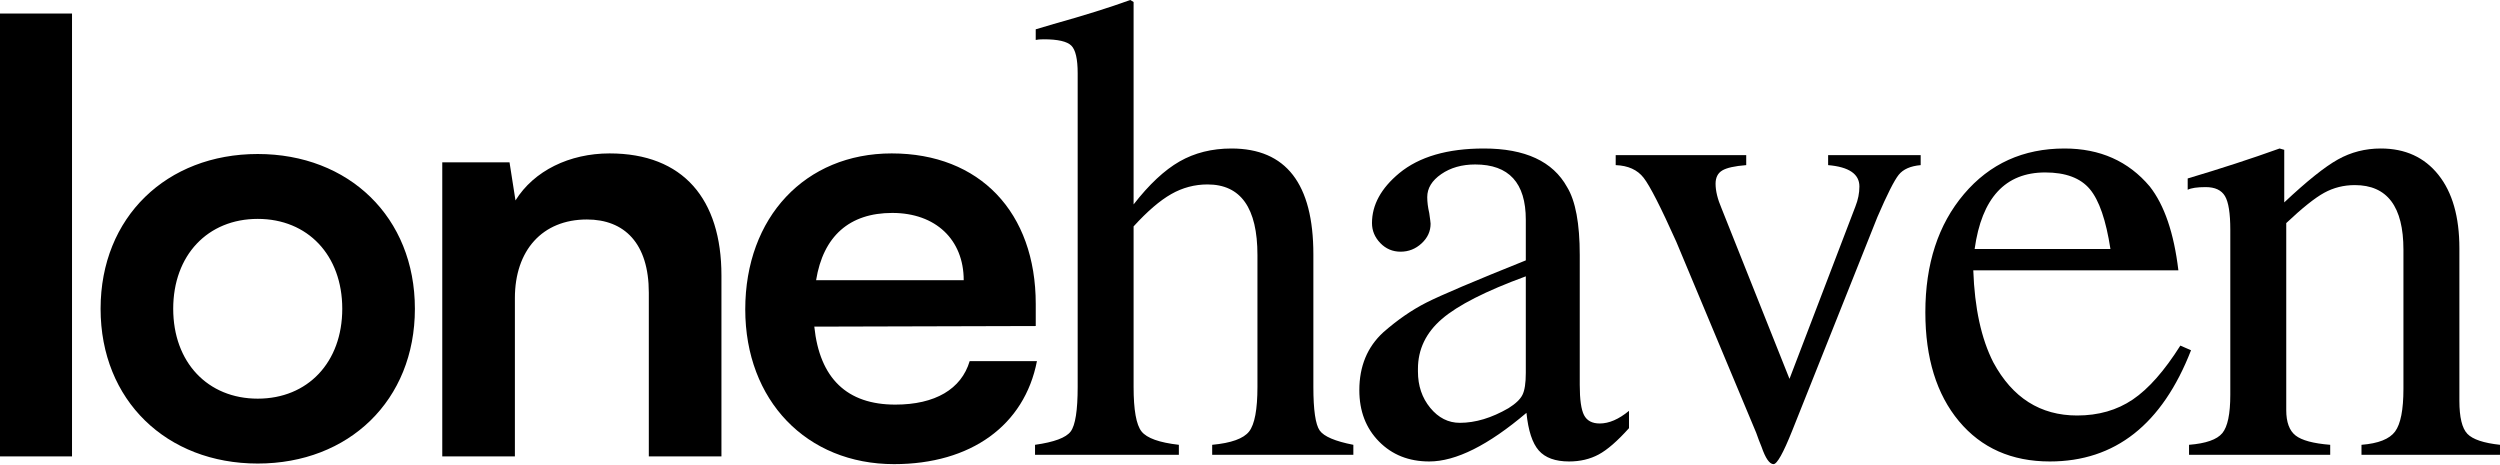
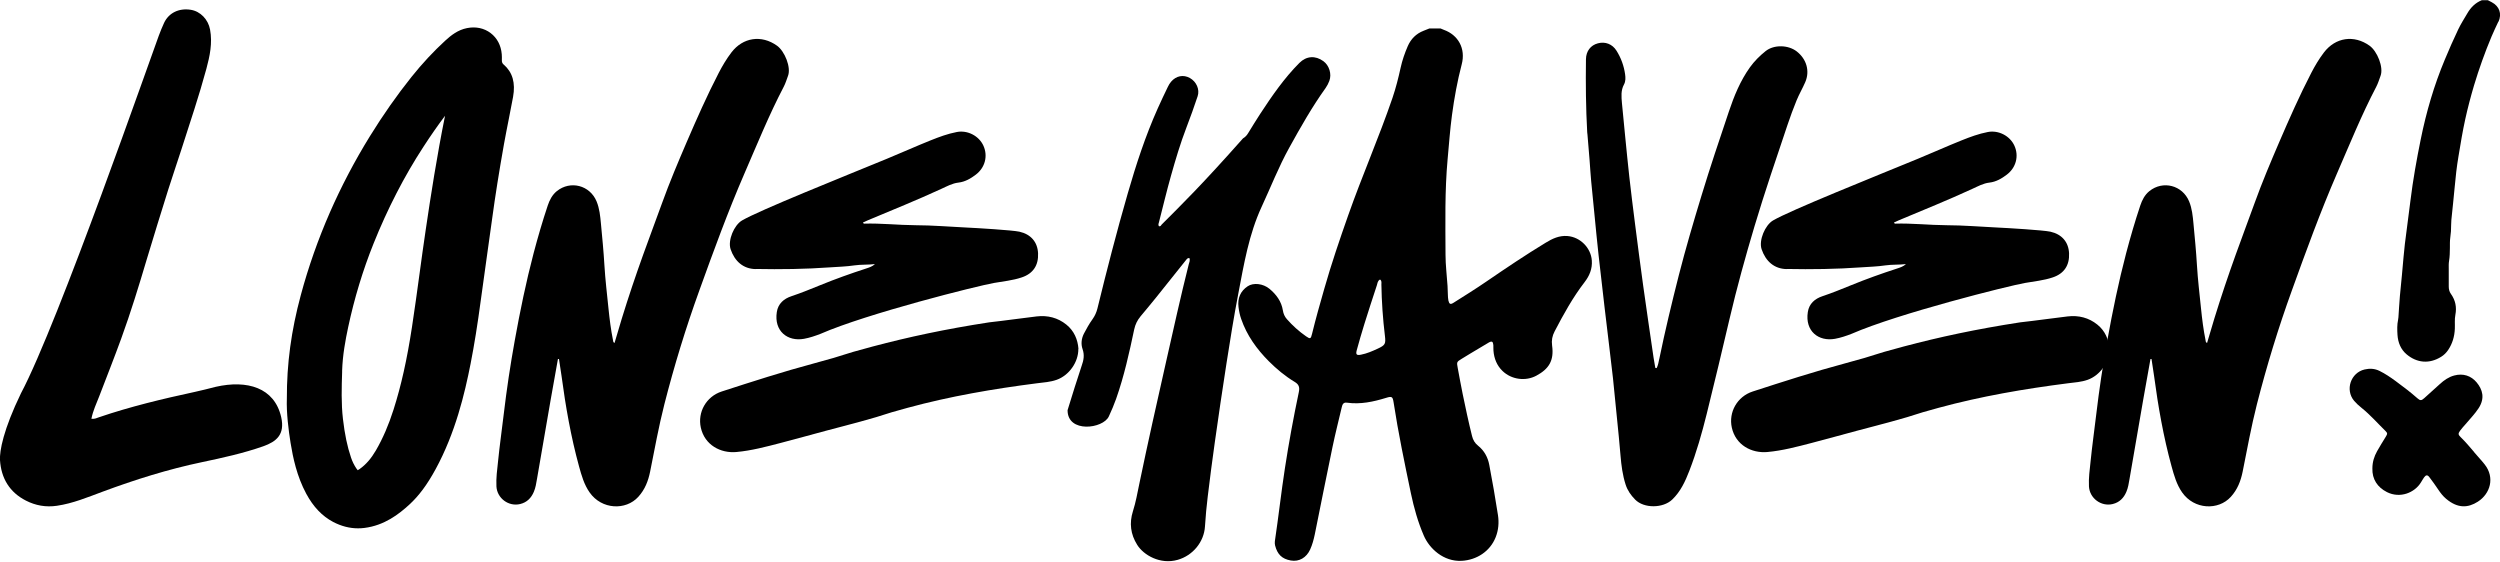
- <svg xmlns="http://www.w3.org/2000/svg" version="1.0" viewBox="155.96 643.33 1188.99 220.74">
-   <path d="M190.21 860.39V649.761h-34.253v210.63ZM203.8 790.18c0 43.597 31.425 73.609 74.738 73.609 43.316 0 74.742-30.012 74.742-73.61 0-43.597-31.426-73.605-74.742-73.605-43.313 0-74.738 30.008-74.738 73.605Zm34.539 0c0-25.477 16.418-42.747 40.199-42.747s40.203 17.27 40.203 42.746c0 25.48-16.422 42.75-40.203 42.75-23.781 0-40.2-17.27-40.2-42.75ZM400.84 860.39v-75.304c0-22.649 13.023-37.371 34.254-37.371 17.836 0 29.441 11.324 29.441 34.824v77.851h34.54v-86.062c0-36.238-18.118-58.035-53.223-58.035-18.969 0-35.953 8.207-44.73 22.363l-2.833-18.117h-31.988V860.39ZM581.176 864.07c36.52 0 62-18.402 67.945-48.977H617.13c-3.965 13.305-16.422 20.668-35.386 20.668-22.934 0-35.957-12.457-38.504-37.085l105.316-.286v-10.472c0-43.598-26.613-71.625-68.512-71.625-41.05 0-69.644 30.289-69.644 74.172 0 43.312 29.16 73.605 70.777 73.605Zm-.851-119.469c20.668 0 33.972 12.739 33.972 31.992H544.09c3.395-20.949 15.852-31.992 36.235-31.992Zm0 0" />
-   <path d="M799.608 859.628h-67.14v-4.75c9.07-.844 14.925-2.953 17.562-6.328 2.644-3.383 3.968-10.457 3.968-21.219v-62.703c0-22.383-7.918-33.578-23.75-33.578-6.125 0-11.882 1.531-17.265 4.594-5.387 3.062-11.352 8.183-17.89 15.36v76.327c0 10.98 1.265 18.055 3.796 21.219 2.539 3.168 8.453 5.277 17.734 6.328v4.75h-68.406v-4.75c9.082-1.27 14.734-3.379 16.953-6.328 2.219-2.957 3.328-10.031 3.328-21.219V678.16c0-6.75-1.007-11.125-3.015-13.125-2.012-2.007-6.39-3.015-13.14-3.015-1.688 0-2.954.105-3.798.312v-5.062l8.547-2.532c14.352-4.007 26.492-7.812 36.422-11.406l1.578.953v96.266c7.383-9.5 14.664-16.305 21.844-20.422 7.187-4.113 15.422-6.172 24.703-6.172 25.969 0 38.953 16.781 38.953 50.344v63.031c0 10.98 1.004 17.899 3.016 20.75 2.008 2.844 7.343 5.11 16 6.797ZM930.705 846.956c-5.493 6.125-10.293 10.297-14.407 12.516-4.117 2.219-8.812 3.328-14.093 3.328-6.543 0-11.344-1.742-14.407-5.219-3.062-3.488-5.015-9.457-5.859-17.906-18.156 15.418-33.57 23.125-46.234 23.125-9.711 0-17.68-3.168-23.907-9.5-6.23-6.332-9.343-14.46-9.343-24.39 0-11.395 3.8-20.579 11.406-27.548 6.75-5.914 13.555-10.613 20.422-14.093 6.863-3.489 22.644-10.192 47.343-20.11v-19.328c0-17.52-8.023-26.281-24.062-26.281-6.336 0-11.719 1.531-16.156 4.594-4.438 3.062-6.657 6.703-6.657 10.922 0 2.324.317 4.859.954 7.609.425 2.95.64 4.637.64 5.062 0 3.594-1.43 6.711-4.281 9.344-2.856 2.637-6.184 3.953-9.984 3.953-3.793 0-7.012-1.367-9.657-4.109-2.636-2.75-3.953-5.914-3.953-9.5 0-8.656 4.328-16.57 12.985-23.75 9.5-7.813 22.906-11.719 40.218-11.719 19.633 0 32.832 6.121 39.594 18.36 4.008 6.554 6.016 17.324 6.016 32.312v61.75c0 6.969.68 11.774 2.047 14.406 1.375 2.637 3.859 3.953 7.453 3.953 4.425 0 9.066-2.003 13.922-6.015Zm-49.079-26.281v-45.922c-19 6.969-32.304 13.73-39.906 20.281-7.594 6.543-11.39 14.453-11.39 23.735v1.265c0 6.762 1.945 12.516 5.843 17.266 3.907 4.75 8.602 7.125 14.094 7.125 7.395 0 15.102-2.32 23.125-6.969 3.375-2.101 5.586-4.21 6.64-6.328 1.063-2.113 1.594-5.598 1.594-10.453ZM1069.426 721.862c-4.855.43-8.34 1.965-10.453 4.61-2.117 2.637-5.496 9.336-10.14 20.094L1008.3 848.222c-4.219 10.562-7.172 15.844-8.86 15.844-1.906 0-3.808-2.746-5.702-8.235-.211-.426-.633-1.484-1.266-3.172-.637-1.687-1.059-2.847-1.266-3.484l-38.015-90.89c-7.387-16.47-12.559-26.598-15.516-30.391-2.95-3.801-7.383-5.813-13.297-6.032v-4.75h62.078v4.75c-5.492.43-9.293 1.278-11.406 2.547-2.117 1.262-3.172 3.371-3.172 6.328 0 3.375.953 7.282 2.86 11.72l32.296 81.062 31.36-82.016c1.258-3.164 1.89-6.332 1.89-9.5 0-5.914-4.96-9.297-14.875-10.14v-4.75h44.016ZM1198.007 809.91c-13.73 35.261-36.11 52.89-67.14 52.89-18.157 0-32.57-6.383-43.235-19.156-10.656-12.782-15.984-30.04-15.984-51.782 0-23.019 6.117-41.757 18.36-56.218 12.25-14.457 28.19-21.688 47.827-21.688 16.883 0 30.395 6.016 40.532 18.047 6.968 8.867 11.507 22.168 13.625 39.906h-97.547c.633 17.95 3.8 32.516 9.5 43.703 9.082 16.887 22.383 25.329 39.906 25.329 10.133 0 18.945-2.532 26.438-7.594 7.5-5.07 15.046-13.625 22.64-25.656Zm-38.328-48.141c-2.105-13.719-5.375-23.219-9.812-28.5-4.438-5.282-11.512-7.922-21.22-7.922-19 0-30.187 12.14-33.562 36.422Zm0 0" />
-   <path d="M1344.947 859.628h-65.875v-4.75c8.02-.633 13.348-2.742 15.985-6.328 2.644-3.594 3.969-10.352 3.969-20.281V762.08c0-20.476-7.704-30.719-23.11-30.719-5.281 0-10.14 1.22-14.578 3.657-4.43 2.43-10.445 7.23-18.047 14.406v88.984c0 5.7 1.473 9.711 4.422 12.032 2.957 2.324 8.453 3.804 16.484 4.437v4.75h-67.14v-4.75c8.02-.633 13.297-2.484 15.828-5.547 2.531-3.062 3.797-9.129 3.797-18.203v-78.547c0-7.812-.844-13.14-2.531-15.984-1.688-2.852-4.747-4.281-9.172-4.281-4.024 0-6.875.421-8.563 1.265v-5.375c15.625-4.644 30.192-9.394 43.703-14.25l2.22.625v25.016c10.769-10.125 19.269-16.926 25.5-20.406 6.226-3.489 13.034-5.235 20.42-5.235 11.614 0 20.743 4.172 27.392 12.516 6.656 8.336 9.984 19.996 9.984 34.984v72.516c0 7.812 1.266 13.043 3.797 15.687 2.531 2.637 7.703 4.375 15.515 5.22Zm0 0" />
+ <svg xmlns="http://www.w3.org/2000/svg" id="Layer_2" data-name="Layer 2" viewBox="0 0 459.99 103.23">
+   <defs>
+     <style>
+       .cls-1 {
+         fill: #000000;
+       }
+     </style>
+   </defs>
+   <g id="Layer_1-2" data-name="Layer 1">
+     <g>
+       <path class="cls-1" d="m16.81,77.05c.61.09,1.02-.15,1.44-.29,5.76-1.96,11.66-3.37,17.59-4.65,1.25-.27,2.33-.55,3.87-.94,5.74-1.3,10.79.12,12.03,5.59.73,3.22-.93,4.51-3.29,5.35-3.67,1.29-7.47,2.12-11.27,2.92-6.25,1.31-12.32,3.22-18.3,5.44-2.75,1.02-5.47,2.16-8.41,2.59-2.02.3-3.92-.04-5.7-.95C1.75,90.57.22,88,0,84.67c-.1-1.69.62-5.62,3.86-12.31C10.7,59.52,28.03,9.67,29.2,6.61c.31-.81.62-1.62.99-2.4.86-1.84,2.73-2.75,4.9-2.41,1.79.28,3.21,1.78,3.56,3.63.46,2.49-.04,4.87-.68,7.24-1.35,4.99-3.01,9.88-4.58,14.79-.79,2.48-1.65,4.93-2.43,7.41-1.33,4.28-2.68,8.56-3.96,12.86-1.45,4.88-2.94,9.74-4.68,14.52-1.3,3.58-2.7,7.11-4.06,10.66-.51,1.32-1.14,2.62-1.44,4.12h0Z" />
+       <path class="cls-1" d="m92.69,11.89c1.62,1.41,2.18,3.36,1.71,5.95-.25,1.35-.52,2.72-.78,4.04-.3,1.54-.62,3.12-.9,4.69-.88,4.97-1.59,9.42-2.16,13.62-.3,2.22-.62,4.48-.93,6.66-.39,2.76-.79,5.62-1.17,8.43-.6,4.47-1.19,8.16-1.87,11.63-1.09,5.54-2.8,12.74-6.44,19.42-1.55,2.85-3.09,4.92-4.84,6.52-1.91,1.75-4.58,3.83-8.27,4.29-.39.05-.78.07-1.17.07-1.56,0-3.09-.4-4.58-1.18-2.02-1.07-3.64-2.77-4.94-5.18-1.74-3.23-2.45-6.68-2.88-9.32-.37-2.29-.79-5.56-.69-8.21-.02-6.38.79-12.43,2.57-19.03,1.39-5.16,3.19-10.28,5.35-15.21,2.08-4.75,4.55-9.46,7.34-13.98,2.42-3.92,5-7.6,7.67-10.94,1.96-2.45,4.05-4.7,6.2-6.67,1.1-1.01,2.35-1.99,4.02-2.32,1.6-.32,3.14,0,4.35.92,1.19.9,1.91,2.28,2.04,3.88.03.34.03.7.02,1.08-.02.37.09.63.35.85h0Zm-10.78,9.38c-1.31,1.74-2.64,3.64-4.02,5.77-3.5,5.37-6.58,11.35-9.16,17.78-1.97,4.91-3.54,10.09-4.67,15.39-.5,2.34-1.02,5.13-1.11,8v.26c-.09,2.83-.18,5.76.15,8.61.33,2.83.8,5.1,1.49,7.12.25.74.58,1.4.97,1.98.13.19.22.29.26.34.06-.03.17-.09.35-.22,1.16-.82,2.14-1.95,3-3.44,1.28-2.21,2.34-4.66,3.24-7.49,1.4-4.39,2.48-9.21,3.39-15.18.5-3.26.95-6.58,1.39-9.79.36-2.66.74-5.41,1.14-8.11.92-6.24,2.06-13.57,3.56-21.01h0Z" />
+       <path class="cls-1" d="m102.66,66.05c-.44,2.48-.9,4.96-1.33,7.45-.84,4.86-1.67,9.73-2.52,14.59-.14.82-.26,1.65-.59,2.41-.48,1.13-1.27,1.94-2.51,2.24-2.12.52-4.25-1.06-4.37-3.24-.08-1.55.14-3.09.3-4.62.29-2.88.7-5.75,1.04-8.63.54-4.56,1.22-9.11,2.04-13.63.97-5.38,2.07-10.73,3.46-16.02.78-2.95,1.63-5.88,2.6-8.78.34-1.01.82-1.96,1.67-2.65,2.5-2.02,6.09-1.09,7.32,1.89.54,1.31.67,2.7.8,4.09.24,2.55.49,5.09.64,7.65.16,2.67.48,5.32.75,7.98.2,1.95.44,3.89.83,5.81.03.17,0,.38.28.52.45-1.52.89-3.03,1.35-4.53,1.21-3.93,2.52-7.82,3.91-11.69,1.14-3.19,2.35-6.37,3.5-9.56,1.37-3.8,2.94-7.51,4.53-11.21,1.85-4.29,3.74-8.57,5.89-12.72.68-1.31,1.43-2.57,2.32-3.74,2.13-2.8,5.55-3.29,8.4-1.25,1.41,1.01,2.62,3.98,2.02,5.55-.25.67-.45,1.36-.78,1.99-2.71,5.18-4.9,10.6-7.23,15.96-3.06,7.06-5.69,14.28-8.3,21.52-2.49,6.88-4.63,13.87-6.44,20.96-1.04,4.09-1.79,8.25-2.62,12.39-.35,1.72-.95,3.29-2.18,4.64-2.3,2.53-6.73,2.36-8.95-.81-1.02-1.45-1.49-3.13-1.95-4.8-1.5-5.46-2.47-11.03-3.22-16.64-.14-1.04-.31-2.08-.47-3.12-.07,0-.13,0-.2,0h0Z" />
+       <path class="cls-1" d="m198.41,64.19c.03,2.46-1.73,4.89-3.98,5.69-1.18.42-2.41.49-3.62.64-8.04,1.03-16.01,2.39-23.83,4.52-5.48,1.49-3.15,1.02-8.62,2.52-2.14.59-4.3,1.14-6.44,1.71-2.76.74-5.51,1.51-8.28,2.23-2.69.7-5.38,1.42-8.15,1.67-2.9.26-5.83-1.28-6.54-4.48-.63-2.84.98-5.73,3.85-6.66,5.62-1.82,11.25-3.64,16.97-5.17,6.75-1.81,4.07-1.32,10.82-3.11,6.52-1.73,13.34-3.2,21.41-4.44,2.92-.32,5.82-.75,8.73-1.09,2.02-.24,3.9.23,5.48,1.51,1.43,1.15,2.09,2.75,2.22,4.44Zm-59.38-14.68c-2.27-.04-3.85-1.43-4.6-3.65-.55-1.65.64-4.43,2.09-5.29,3.22-1.89,18.54-8.01,26.6-11.33,2.71-1.11,5.38-2.32,8.1-3.41,1.57-.63,3.16-1.22,4.83-1.54,1.98-.38,4.08.71,4.9,2.53.85,1.89.3,4.02-1.4,5.31-.96.73-1.98,1.33-3.22,1.47-1.12.13-2.12.69-3.13,1.15-4.46,2.06-9.01,3.89-13.54,5.79-.3.12-.59.27-.89.41.09.1.14.2.18.2,3.18-.1,6.34.27,9.52.29,3.09.01,6.17.27,9.25.42,1.93.09,8.52.48,9.85.77,2.13.48,3.34,1.93,3.43,3.98.1,2.19-.9,3.73-3,4.43-1.65.56-3.39.72-5.09,1.02-3.05.53-23.38,5.63-31.9,9.35-1,.39-2.02.74-3.08.93-3.01.54-5.54-1.4-5-4.92.23-1.54,1.29-2.46,2.72-2.93,1.81-.6,3.56-1.33,5.32-2.04,2.75-1.12,5.55-2.12,8.38-3.04.58-.19,1.16-.37,1.64-.82-1.27.15-2.55.06-3.79.24-1.47.22-2.96.26-4.43.36-4.57.33-9.15.39-13.72.3h0Z" />
+       <path class="cls-1" d="m218.84,47.48c-.35-.03-.47.19-.61.36-1.84,2.29-3.66,4.59-5.5,6.88-.94,1.17-1.91,2.33-2.87,3.48-.59.71-.97,1.48-1.17,2.4-.91,4.31-1.86,8.62-3.33,12.79-.39,1.1-.85,2.17-1.34,3.23-1.06,2.29-7.61,3.11-7.59-1.15.36-1.27,2.32-7.41,2.59-8.16.37-1.02.55-1.98.17-3.07-.33-.94-.21-1.96.25-2.86.47-.9.97-1.8,1.56-2.62.45-.63.75-1.29.93-2.03,1.73-7.07,3.54-14.11,5.56-21.1,1.54-5.32,3.25-10.59,5.52-15.66.6-1.34,1.23-2.67,1.87-3.99.16-.34.36-.67.6-.95.93-1.09,2.26-1.34,3.45-.68,1.2.67,1.85,2.1,1.43,3.36-.64,1.93-1.33,3.85-2.06,5.75-1.11,2.89-1.99,5.85-2.83,8.83-.8,2.83-1.48,5.69-2.21,8.54-.06.25-.2.5-.04.77.3.14.39-.12.52-.28,3.73-3.73,7.36-7.27,14.96-15.85.4-.24.7-.55.94-.95.73-1.19,1.46-2.38,2.22-3.55,2.17-3.31,4.41-6.57,7.22-9.39,1.3-1.3,2.95-1.39,4.41-.33,1.08.78,1.58,2.38,1.1,3.64-.17.45-.4.9-.68,1.3-2.51,3.5-4.62,7.24-6.7,11-1.94,3.5-3.39,7.23-5.07,10.85-2.36,5.1-3.26,10.57-4.3,16-.82,4.25-1.5,8.53-2.17,12.81-.76,4.84-1.46,9.68-2.15,14.53-.47,3.32-.9,6.64-1.3,9.97-.22,1.83-.4,3.67-.51,5.51-.17,2.85-2.23,5.36-5.03,6.15-3.21.91-6.26-.87-7.44-2.76-1.23-1.96-1.47-4.01-.79-6.17.53-1.66.83-3.37,1.18-5.06,1.56-7.53,3.25-15.03,4.94-22.53,1.35-5.96,2.66-11.92,4.15-17.84.09-.35.29-.7.13-1.15h0Z" />
+       <path class="cls-1" d="m265.04,5.23c.21.09.41.19.62.26,2.63.94,4.06,3.43,3.29,6.35-.8,3.07-1.37,6.19-1.79,9.32-.36,2.68-.55,5.39-.8,8.08-.54,5.87-.41,11.74-.39,17.62,0,1.91.25,3.83.37,5.74.03.53.03,1.05.06,1.58.02.38.02.76.1,1.12.15.66.38.77.94.41,2.04-1.29,4.09-2.56,6.08-3.93,3.58-2.45,7.17-4.87,10.88-7.12,1.23-.75,2.49-1.36,4.03-1.23,2.33.2,4.29,2.16,4.46,4.51.11,1.53-.44,2.81-1.33,3.97-2.17,2.82-3.88,5.92-5.52,9.07-.43.82-.59,1.64-.46,2.6.39,2.76-.59,4.31-2.91,5.55-1.98,1.06-4.56.72-6.21-.87-1.03-.99-1.56-2.29-1.67-3.74-.03-.34,0-.68-.02-1.02-.06-.68-.27-.8-.87-.46-1.14.66-2.27,1.35-3.4,2.03-.52.31-1.03.63-1.54.94-.95.58-.95.59-.74,1.72.3,1.59.58,3.19.91,4.78.53,2.58,1.08,5.16,1.72,7.72.18.72.5,1.29,1.1,1.77,1.13.9,1.81,2.13,2.07,3.54.58,3.07,1.13,6.15,1.6,9.24.21,1.38.1,2.77-.44,4.11-1.03,2.56-3.47,4.15-6.23,4.3-3.36.18-5.96-2.27-6.98-4.65-1.08-2.5-1.81-5.11-2.37-7.77-1.16-5.57-2.33-11.14-3.19-16.77-.16-1.03-.33-1.12-1.36-.8-2.36.73-4.74,1.24-7.23.89-.68-.09-.83.36-.95.87-.57,2.42-1.18,4.83-1.69,7.27-1.12,5.35-2.17,10.71-3.26,16.07-.2.96-.45,1.91-.86,2.81-.68,1.49-2.02,2.29-3.55,2.02-1.64-.29-2.48-1.13-2.9-2.77-.06-.25-.07-.53-.04-.78.67-4.47,1.16-8.96,1.85-13.43.72-4.69,1.58-9.36,2.56-14.01.18-.86.03-1.4-.76-1.87-1.75-1.05-3.33-2.37-4.76-3.8-2.22-2.23-4.05-4.76-5.09-7.79-.25-.71-.4-1.45-.49-2.2-.19-1.61.34-2.91,1.69-3.81,1.05-.7,2.83-.51,4.02.48,1.24,1.03,2.19,2.31,2.45,3.95.1.63.33,1.16.74,1.62,1.05,1.19,2.22,2.25,3.53,3.16.76.53.88.49,1.1-.45.68-2.78,1.46-5.54,2.25-8.29,1.3-4.57,2.83-9.06,4.41-13.54,2.55-7.25,5.65-14.3,8.14-21.58.62-1.82,1.09-3.69,1.5-5.56.3-1.37.76-2.69,1.31-3.96.58-1.33,1.54-2.31,2.92-2.84.35-.14.7-.28,1.05-.42h2.04Zm-11.12,46.2c-.45.22-.46.68-.58,1.05-.78,2.36-1.55,4.73-2.29,7.1-.5,1.62-.98,3.25-1.42,4.88-.21.79,0,.96.79.8,1.08-.21,2.09-.65,3.08-1.11,1.37-.64,1.5-.87,1.32-2.35-.38-3.14-.6-6.29-.65-9.45,0-.32.1-.68-.25-.92Z" />
+       <path class="cls-1" d="m305.31,66.01c1.06-5.17,2.3-10.3,3.6-15.42,1.25-4.89,2.68-9.74,4.15-14.57,1.58-5.2,3.31-10.34,5.04-15.48.96-2.86,2.1-5.66,3.87-8.14.82-1.14,1.81-2.13,2.9-3,1.55-1.23,4.18-1.14,5.72.06,1.81,1.41,2.45,3.61,1.57,5.65-.49,1.14-1.13,2.22-1.6,3.37-.6,1.46-1.14,2.95-1.65,4.45-2.09,6.22-4.21,12.42-6.09,18.71-1.68,5.63-3.25,11.3-4.59,17.03-1.37,5.83-2.75,11.67-4.2,17.48-.88,3.55-1.88,7.07-3.2,10.48-.75,1.93-1.59,3.79-3.15,5.29-1.69,1.62-5.21,1.66-6.83-.01-.78-.8-1.39-1.66-1.74-2.74-.56-1.74-.79-3.53-.94-5.33-.19-2.29-.42-4.57-.65-6.85-.25-2.47-.48-4.94-.74-7.41-.23-2.1-.49-4.19-.74-6.28-.28-2.32-.56-4.63-.83-6.95-.37-3.14-.73-6.28-1.08-9.42-.27-2.43-.5-4.87-.74-7.3-.21-2.1-.43-4.19-.62-6.29-.12-1.27-.19-2.55-.29-3.83-.12-1.57-.26-3.15-.39-4.72-.01-.15-.04-.3-.05-.45-.25-4.48-.29-8.96-.23-13.44.02-1.49.86-2.58,2.2-2.93,1.34-.36,2.65.13,3.42,1.36.83,1.32,1.36,2.77,1.58,4.32.09.63.12,1.3-.2,1.89-.6,1.1-.48,2.26-.38,3.43.19,2.06.4,4.12.6,6.18.25,2.47.48,4.94.76,7.41.33,2.88.68,5.76,1.05,8.63.48,3.77.97,7.54,1.49,11.31.62,4.44,1.27,8.87,1.92,13.31.09.63.21,1.25.32,1.88.08.01.17.03.25.04.26-.53.36-1.12.48-1.7Z" />
+       <path class="cls-1" d="m388.11,64.19c.03,2.46-1.73,4.89-3.98,5.69-1.18.42-2.41.49-3.62.64-8.04,1.03-16.01,2.39-23.83,4.52-5.48,1.49-3.15,1.02-8.62,2.52-2.14.59-4.3,1.14-6.44,1.71-2.76.74-5.51,1.51-8.28,2.23-2.69.7-5.38,1.42-8.15,1.67-2.9.26-5.83-1.28-6.54-4.48-.63-2.84.98-5.73,3.85-6.66,5.62-1.82,11.25-3.64,16.97-5.17,6.75-1.81,4.07-1.32,10.82-3.11,6.52-1.73,13.34-3.2,21.41-4.44,2.92-.32,5.82-.75,8.73-1.09,2.02-.24,3.9.23,5.48,1.51,1.43,1.15,2.09,2.75,2.22,4.44Zm-59.38-14.68c-2.27-.04-3.85-1.43-4.6-3.65-.55-1.65.64-4.43,2.09-5.29,3.22-1.89,18.54-8.01,26.6-11.33,2.71-1.11,5.38-2.32,8.1-3.41,1.57-.63,3.16-1.22,4.83-1.54,1.98-.38,4.08.71,4.9,2.53.85,1.89.3,4.02-1.4,5.31-.96.73-1.98,1.33-3.22,1.47-1.12.13-2.12.69-3.13,1.15-4.46,2.06-9.01,3.89-13.54,5.79-.3.12-.59.27-.89.41.09.1.14.2.18.2,3.18-.1,6.34.27,9.52.29,3.09.01,6.17.27,9.25.42,1.93.09,8.52.48,9.85.77,2.13.48,3.34,1.93,3.43,3.98.1,2.19-.9,3.73-3,4.43-1.65.56-3.39.72-5.09,1.02-3.05.53-23.38,5.63-31.9,9.35-1,.39-2.02.74-3.08.93-3.01.54-5.54-1.4-5-4.92.23-1.54,1.29-2.46,2.72-2.93,1.81-.6,3.56-1.33,5.32-2.04,2.75-1.12,5.55-2.12,8.38-3.04.58-.19,1.16-.37,1.64-.82-1.27.15-2.55.06-3.79.24-1.47.22-2.96.26-4.43.36-4.57.33-9.15.39-13.72.3h0Z" />
+       <path class="cls-1" d="m395.68,66.05c-.44,2.48-.9,4.96-1.33,7.45-.84,4.86-1.67,9.73-2.52,14.59-.14.82-.26,1.65-.59,2.41-.48,1.13-1.27,1.94-2.51,2.24-2.12.52-4.25-1.06-4.37-3.24-.08-1.55.14-3.09.3-4.62.29-2.88.7-5.75,1.04-8.63.54-4.56,1.22-9.11,2.04-13.63.97-5.38,2.07-10.73,3.46-16.02.78-2.95,1.63-5.88,2.6-8.78.34-1.01.82-1.96,1.67-2.65,2.5-2.02,6.09-1.09,7.32,1.89.54,1.31.67,2.7.8,4.09.24,2.55.49,5.09.64,7.65.16,2.67.48,5.32.75,7.98.2,1.95.44,3.89.83,5.81.03.17,0,.38.28.52.45-1.52.89-3.03,1.35-4.53,1.21-3.93,2.52-7.82,3.91-11.69,1.14-3.19,2.35-6.37,3.5-9.56,1.37-3.8,2.94-7.51,4.53-11.21,1.85-4.29,3.74-8.57,5.89-12.72.68-1.31,1.43-2.57,2.32-3.74,2.13-2.8,5.55-3.29,8.4-1.25,1.41,1.01,2.62,3.98,2.02,5.55-.25.67-.45,1.36-.78,1.99-2.71,5.18-4.9,10.6-7.23,15.96-3.06,7.06-5.69,14.28-8.3,21.52-2.49,6.88-4.63,13.87-6.44,20.96-1.04,4.09-1.79,8.25-2.62,12.39-.35,1.72-.95,3.29-2.18,4.64-2.3,2.53-6.73,2.36-8.95-.81-1.02-1.45-1.49-3.13-1.95-4.8-1.5-5.46-2.47-11.03-3.22-16.64-.14-1.04-.31-2.08-.47-3.12-.07,0-.13,0-.2,0h0Z" />
+       <path class="cls-1" d="m455.23,83.2c.63.76,1.32,1.46,1.93,2.24,1.93,2.44,1.04,5.4-1.25,6.87-1.8,1.15-3.67,1.27-5.81-.51-.59-.49-1.05-1.09-1.48-1.73-.52-.78-1.07-1.55-1.64-2.29-.33-.44-.63-.41-.96.06-.21.29-.38.61-.57.91-1.15,1.9-3.83,3.01-6.25,1.8-1.77-.89-2.75-2.39-2.69-4.35,0-1.2.33-2.22.86-3.17.5-.9,1.05-1.77,1.59-2.65.33-.54.36-.68-.02-1.06-1.47-1.44-2.83-3-4.44-4.29-.49-.39-.96-.82-1.36-1.29-1.68-2.01-.62-5.16,1.94-5.76.94-.22,1.86-.17,2.75.27,1.05.52,2.01,1.17,2.95,1.86,1.37,1.02,2.73,2.03,4,3.16.53.47.75.46,1.27-.01.97-.86,1.93-1.74,2.89-2.61.77-.7,1.61-1.29,2.63-1.56,1.64-.44,3.1.04,4.13,1.28,1.07,1.29,1.56,2.88.36,4.73-.7,1.08-1.63,2.01-2.46,3.01-.32.38-.67.73-.95,1.13-.38.52-.37.74.08,1.17.9.88,1.71,1.83,2.52,2.79h0Zm4.46-79.23c-.42.92-.87,1.82-1.26,2.76-1.23,2.94-2.3,5.93-3.22,8.99-.61,2.05-1.15,4.11-1.61,6.2-.5,2.27-.87,4.56-1.25,6.85-.32,1.88-.53,3.78-.7,5.68-.18,2.01-.41,4.02-.61,6.03-.03.3-.04.6-.04.9,0,.79-.04,1.57-.16,2.35-.09.62-.06,1.27-.07,1.91-.01.79-.02,1.57-.15,2.35-.09.51-.06,1.04-.06,1.57,0,1.05,0,2.1,0,3.15,0,.5.1.95.4,1.37.83,1.15,1.09,2.44.82,3.84-.17.85-.06,1.72-.1,2.58-.06,1.42-.44,2.72-1.24,3.91-.35.51-.76.92-1.28,1.24-2.2,1.37-4.48,1.12-6.35-.45-1.07-.9-1.59-2.17-1.68-3.57-.06-.93-.09-1.87.11-2.8.03-.15.05-.3.06-.44.09-1.31.16-2.61.27-3.92.11-1.3.25-2.6.38-3.91.1-1.08.19-2.16.29-3.24.08-.82.15-1.64.25-2.46.34-2.67.7-5.34,1.03-8.01.46-3.76,1.13-7.48,1.88-11.18,1.02-5.05,2.45-9.96,4.44-14.71.78-1.87,1.59-3.72,2.46-5.54.48-1.01,1.09-1.96,1.66-2.93.63-1.1,1.48-1.97,2.68-2.45h1.12c.23.12.47.24.7.36,1.43.76,1.91,2.14,1.25,3.61Z" />
+     </g>
+   </g>
</svg>
